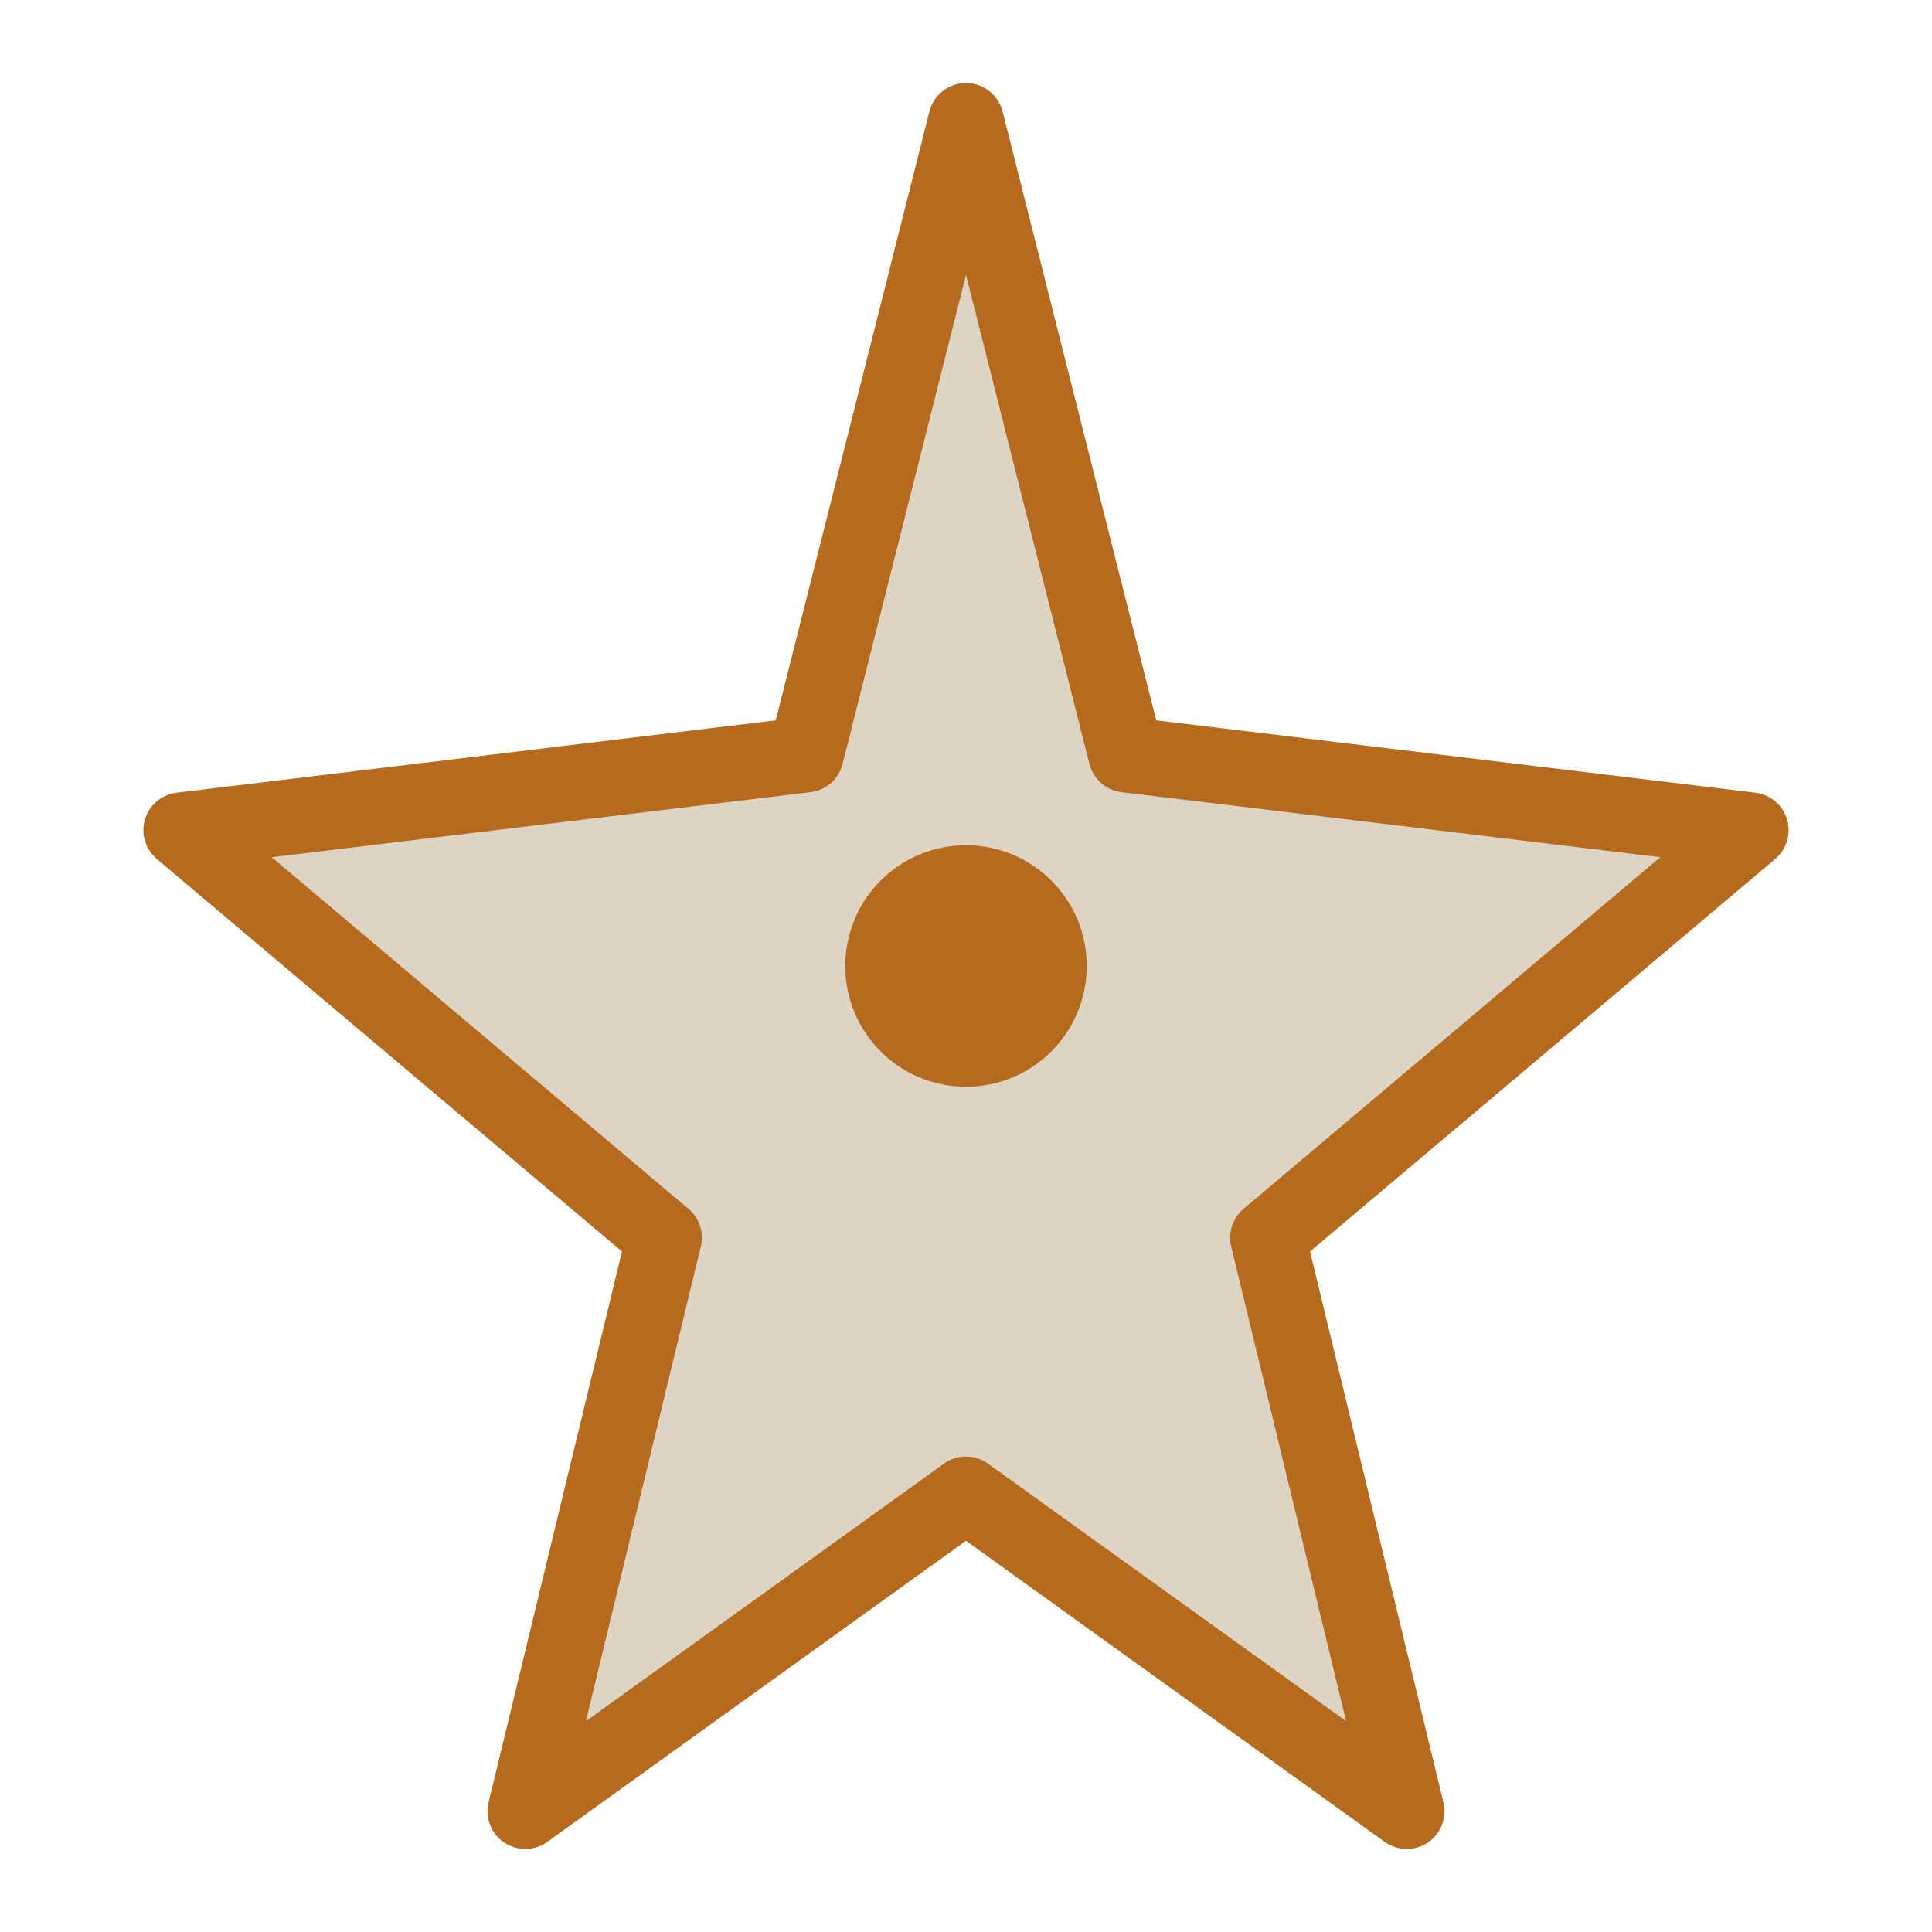
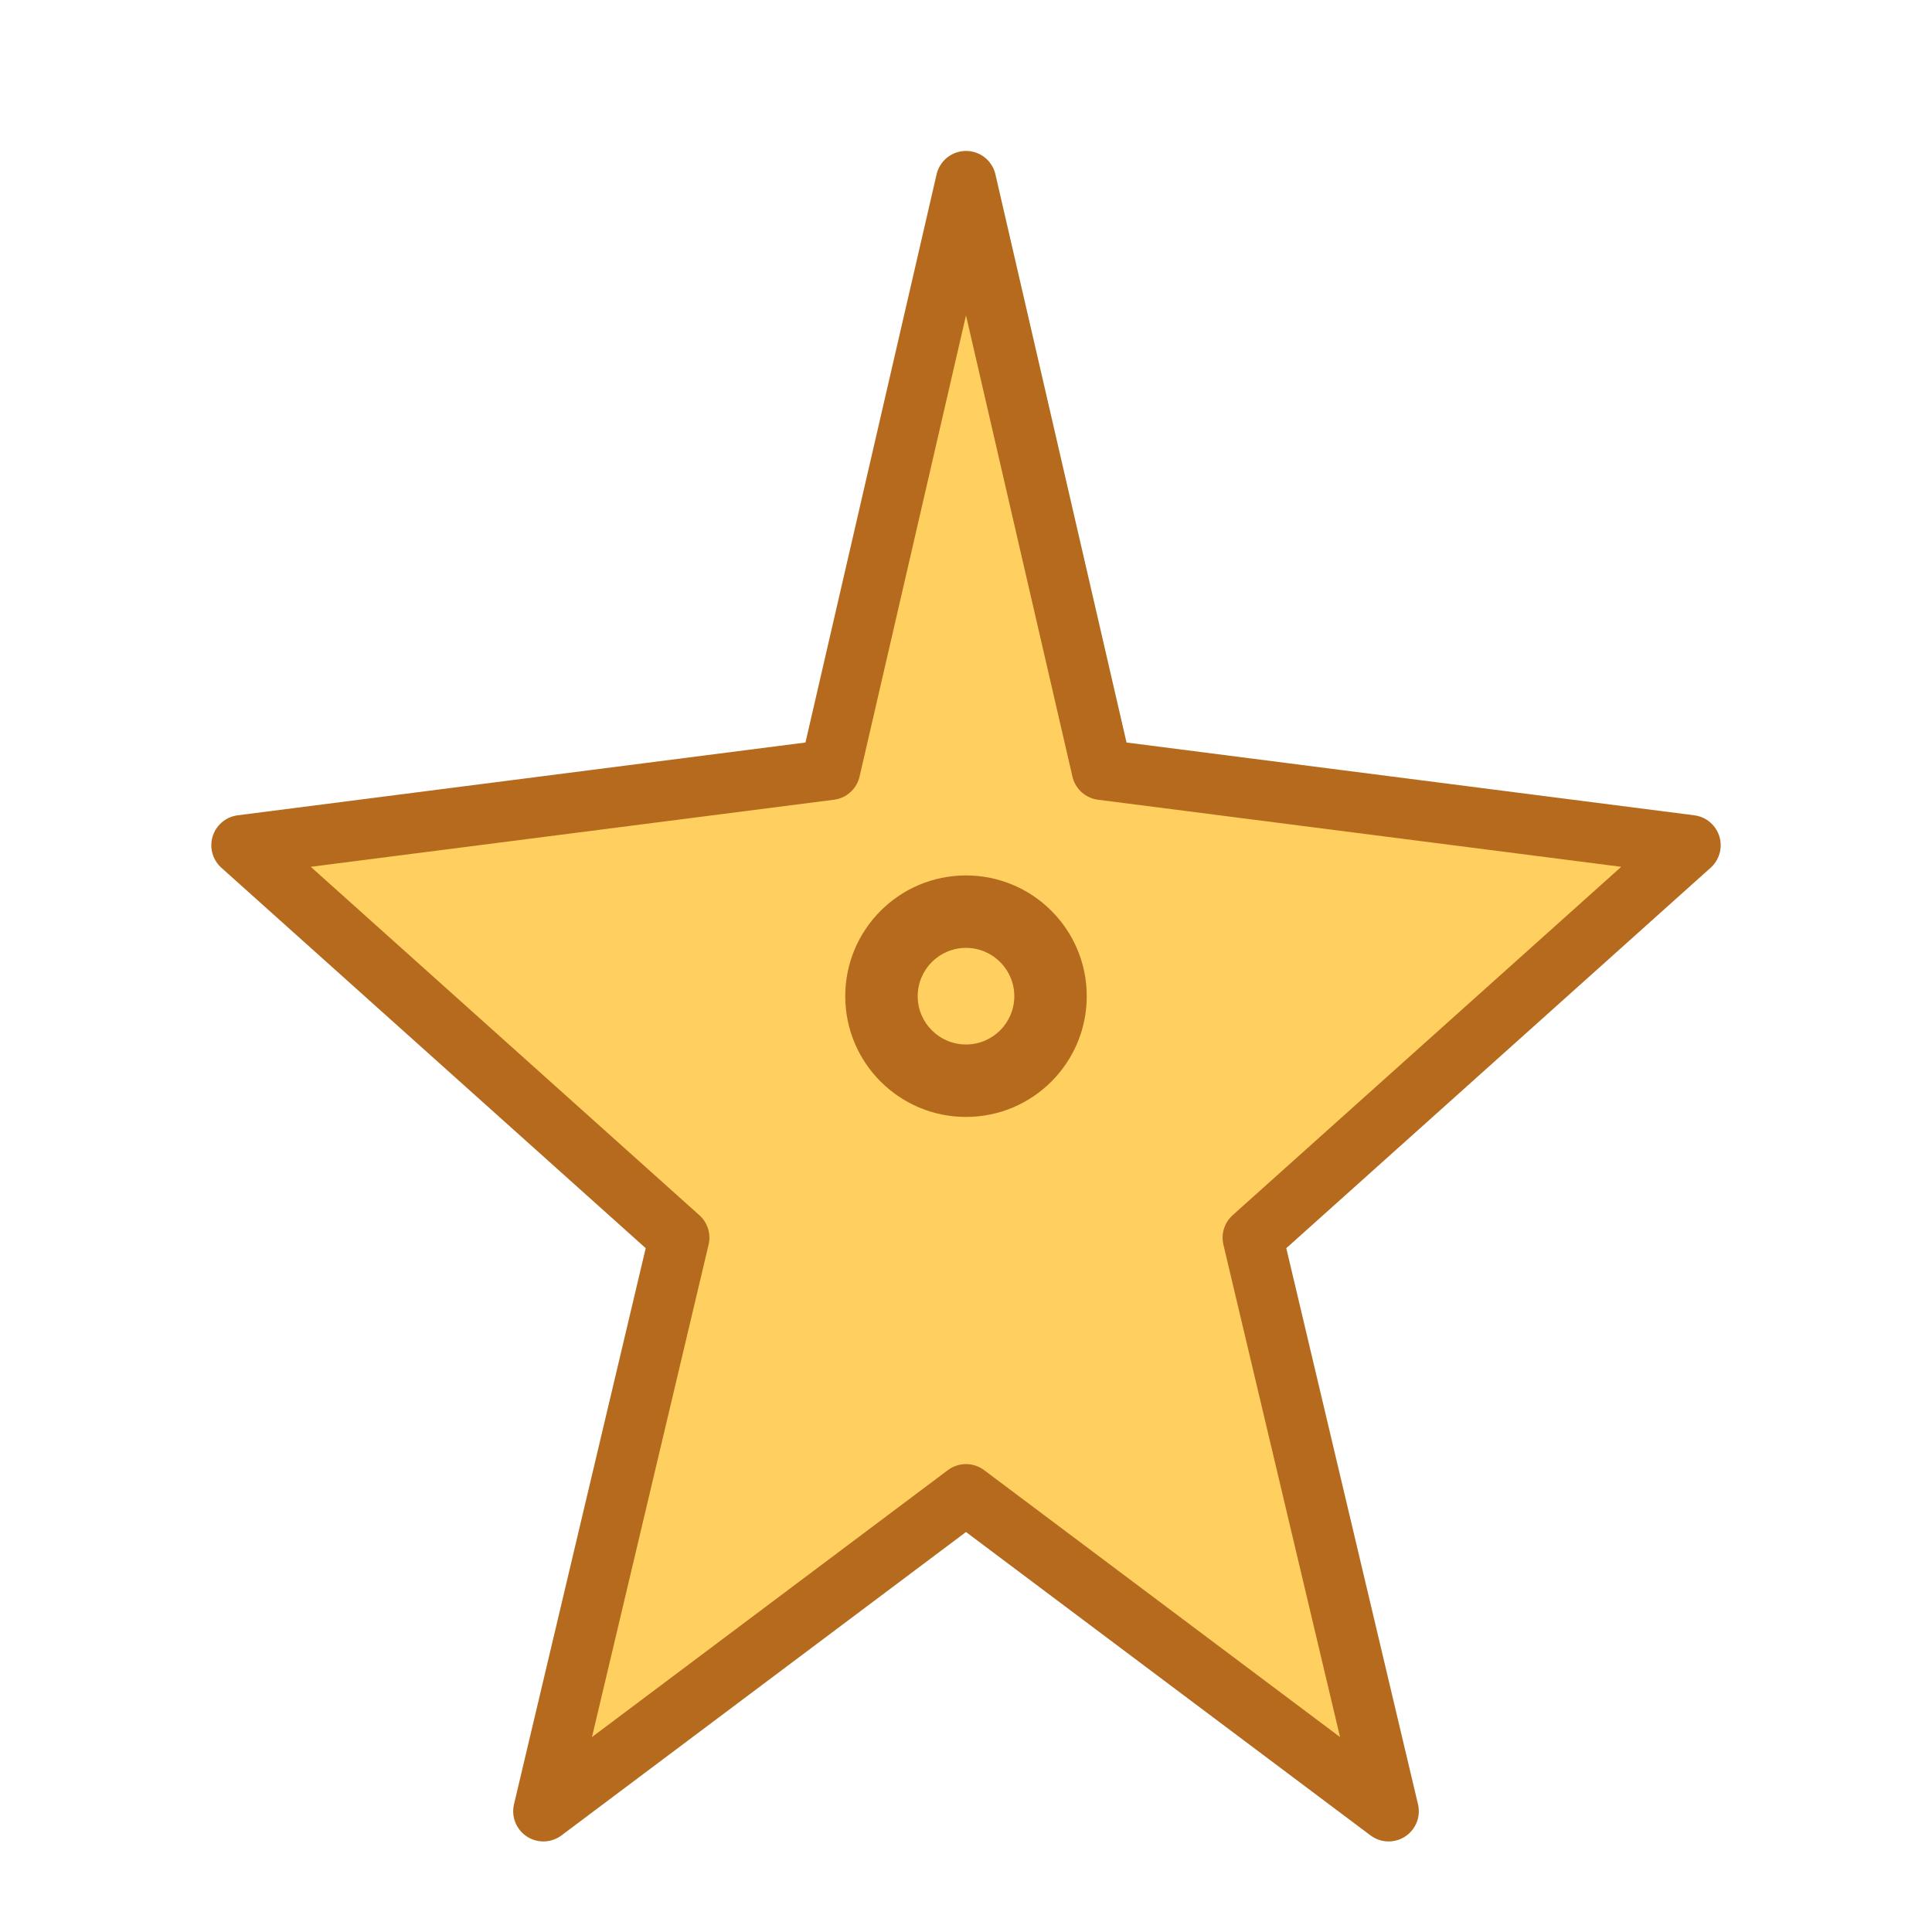
<svg xmlns="http://www.w3.org/2000/svg" viewBox="0 0 64 64" fill="none">
-   <path d="M32 4 L37.3 25 L58 27.5 L42 41 L46.6 60 L32 49.5 L17.4 60 L22 41 L6 27.5 L26.7 25 Z" fill="#DED4C3" stroke="#B56A1D" stroke-width="2.5" stroke-linejoin="round" />
-   <circle cx="32" cy="32" r="4" fill="#B56A1D" />
+   <path d="M32 6 L36.5 25.5 L56 28 L41.5 41 L46 60 L32 49.5 L18 60 L22.5 41 L8 28 L27.5 25.5 Z" fill="#FFD060" stroke="#B56A1D" stroke-width="2" stroke-linejoin="round" />
+   <circle cx="32" cy="33" r="4" fill="#B56A1D" />
+   <circle cx="32" cy="33" r="1.6" fill="#FFD060" />
</svg>
